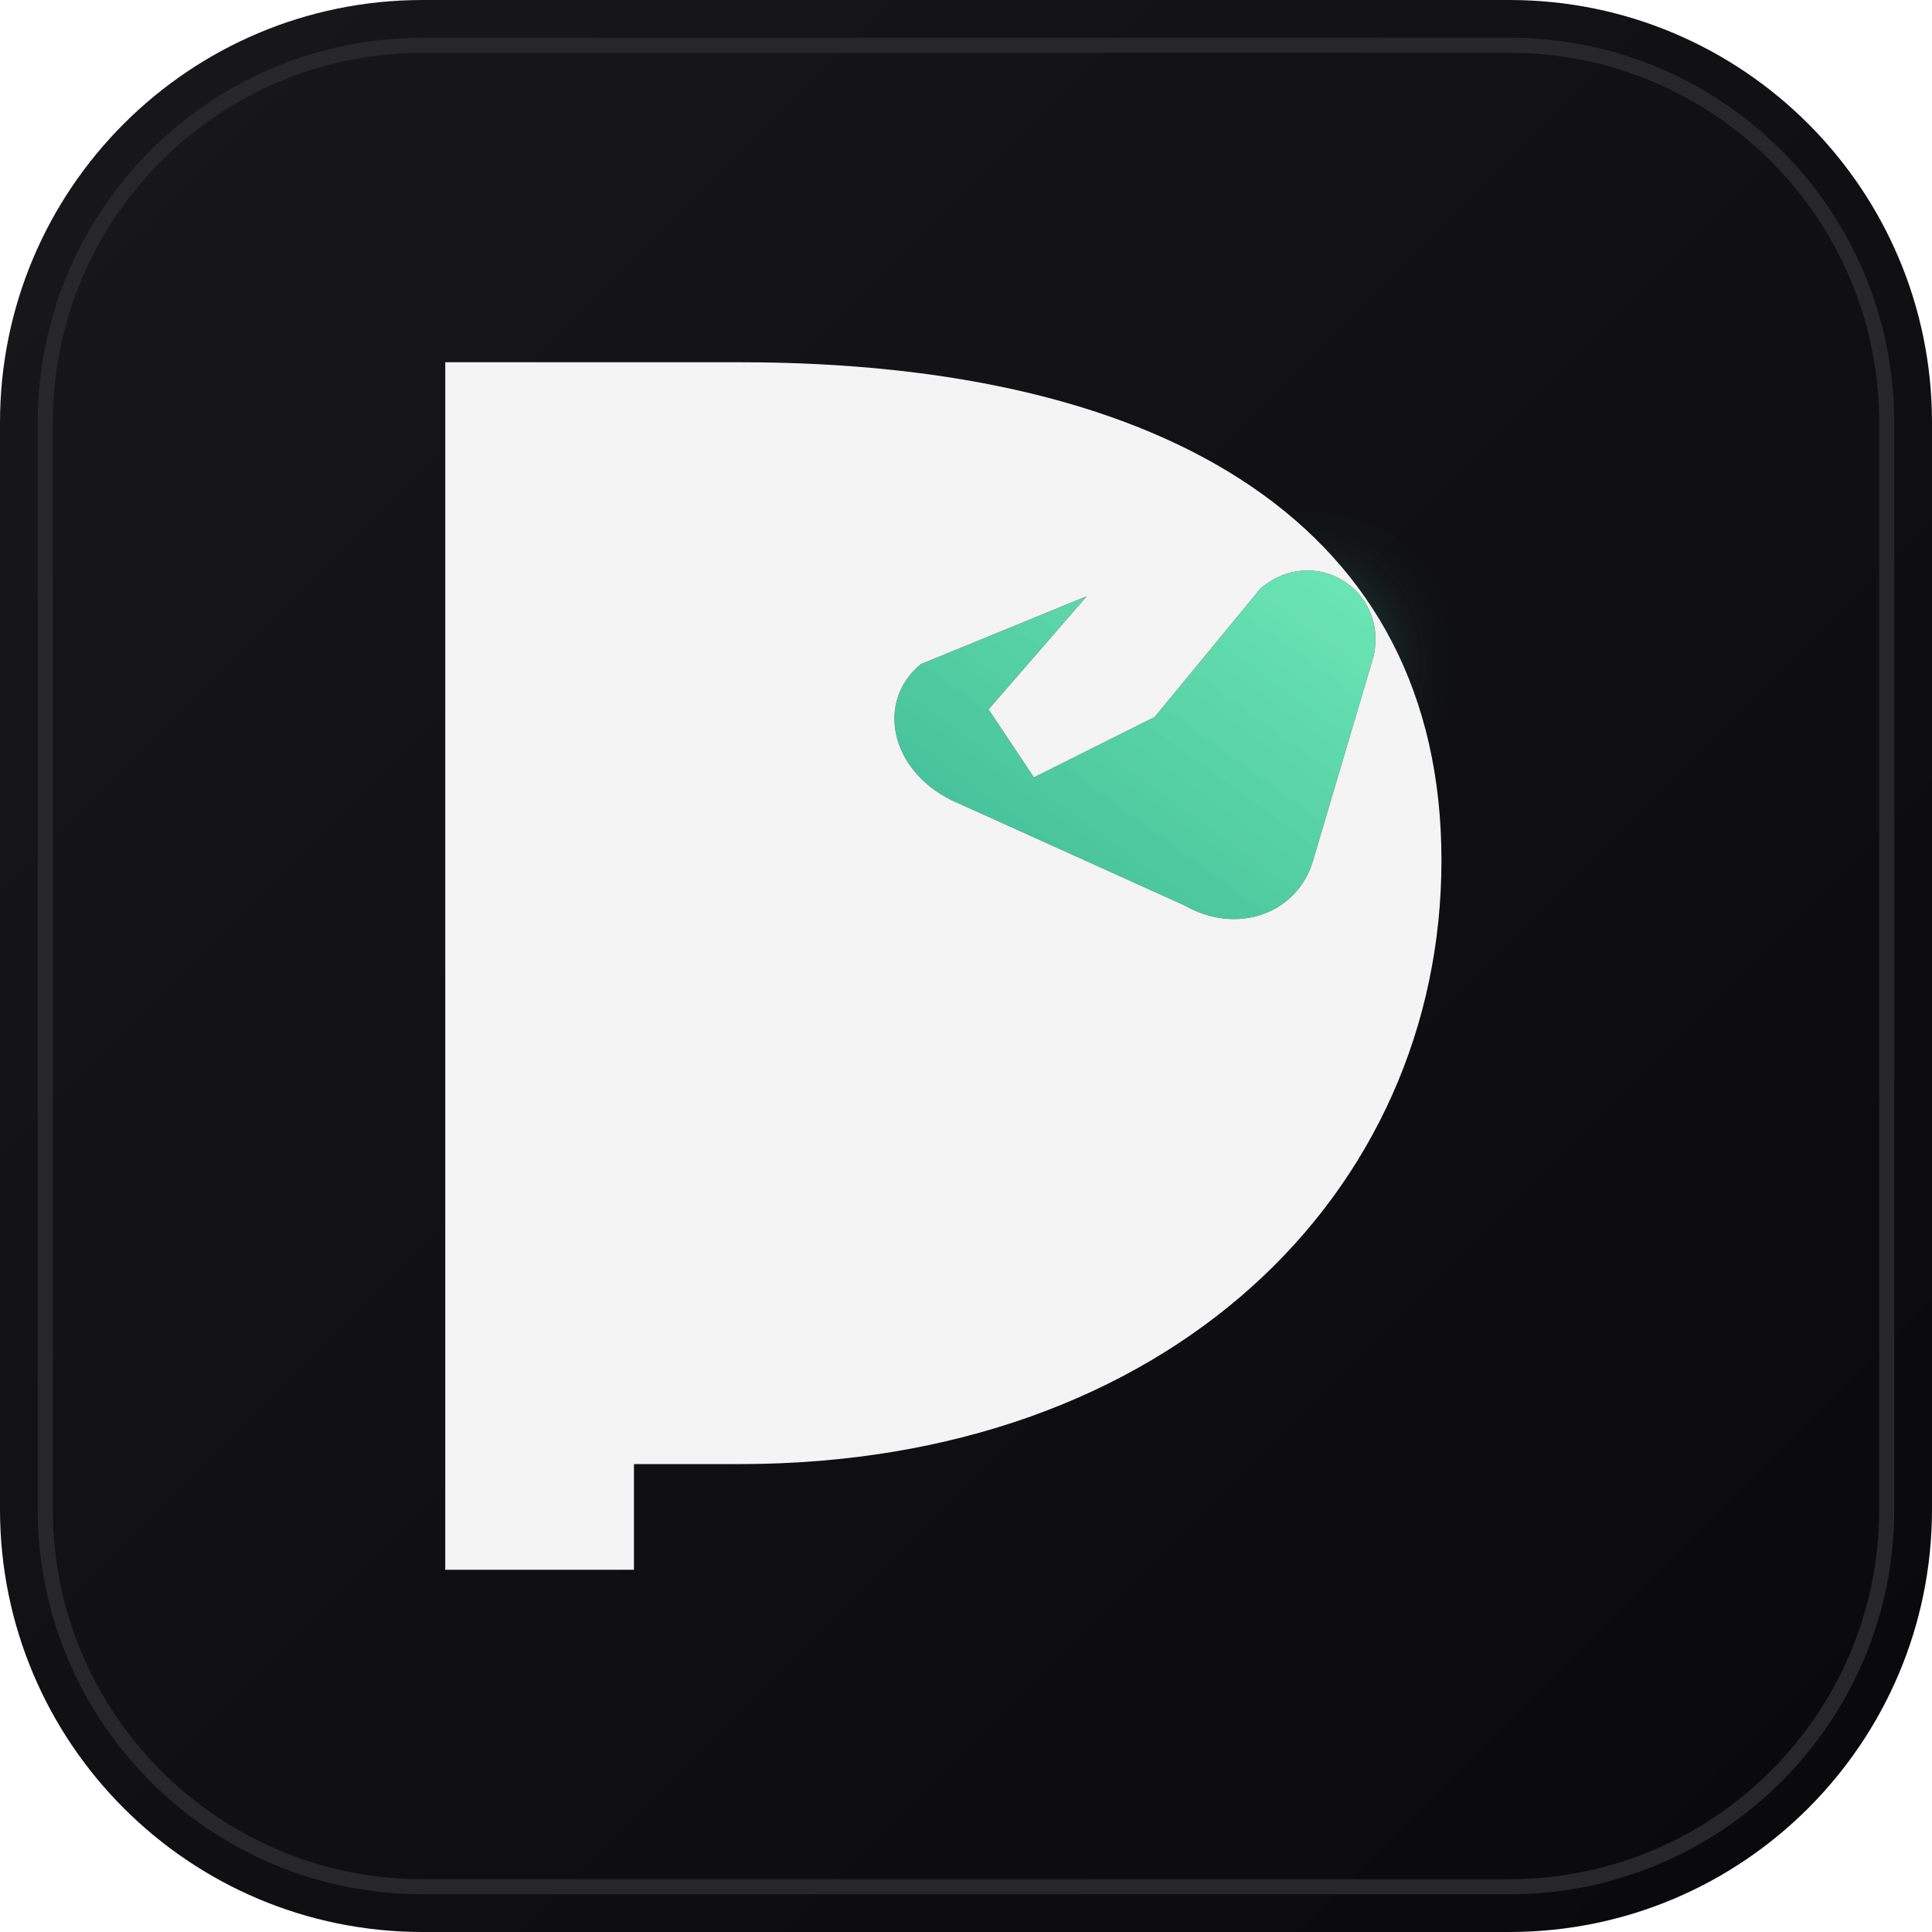
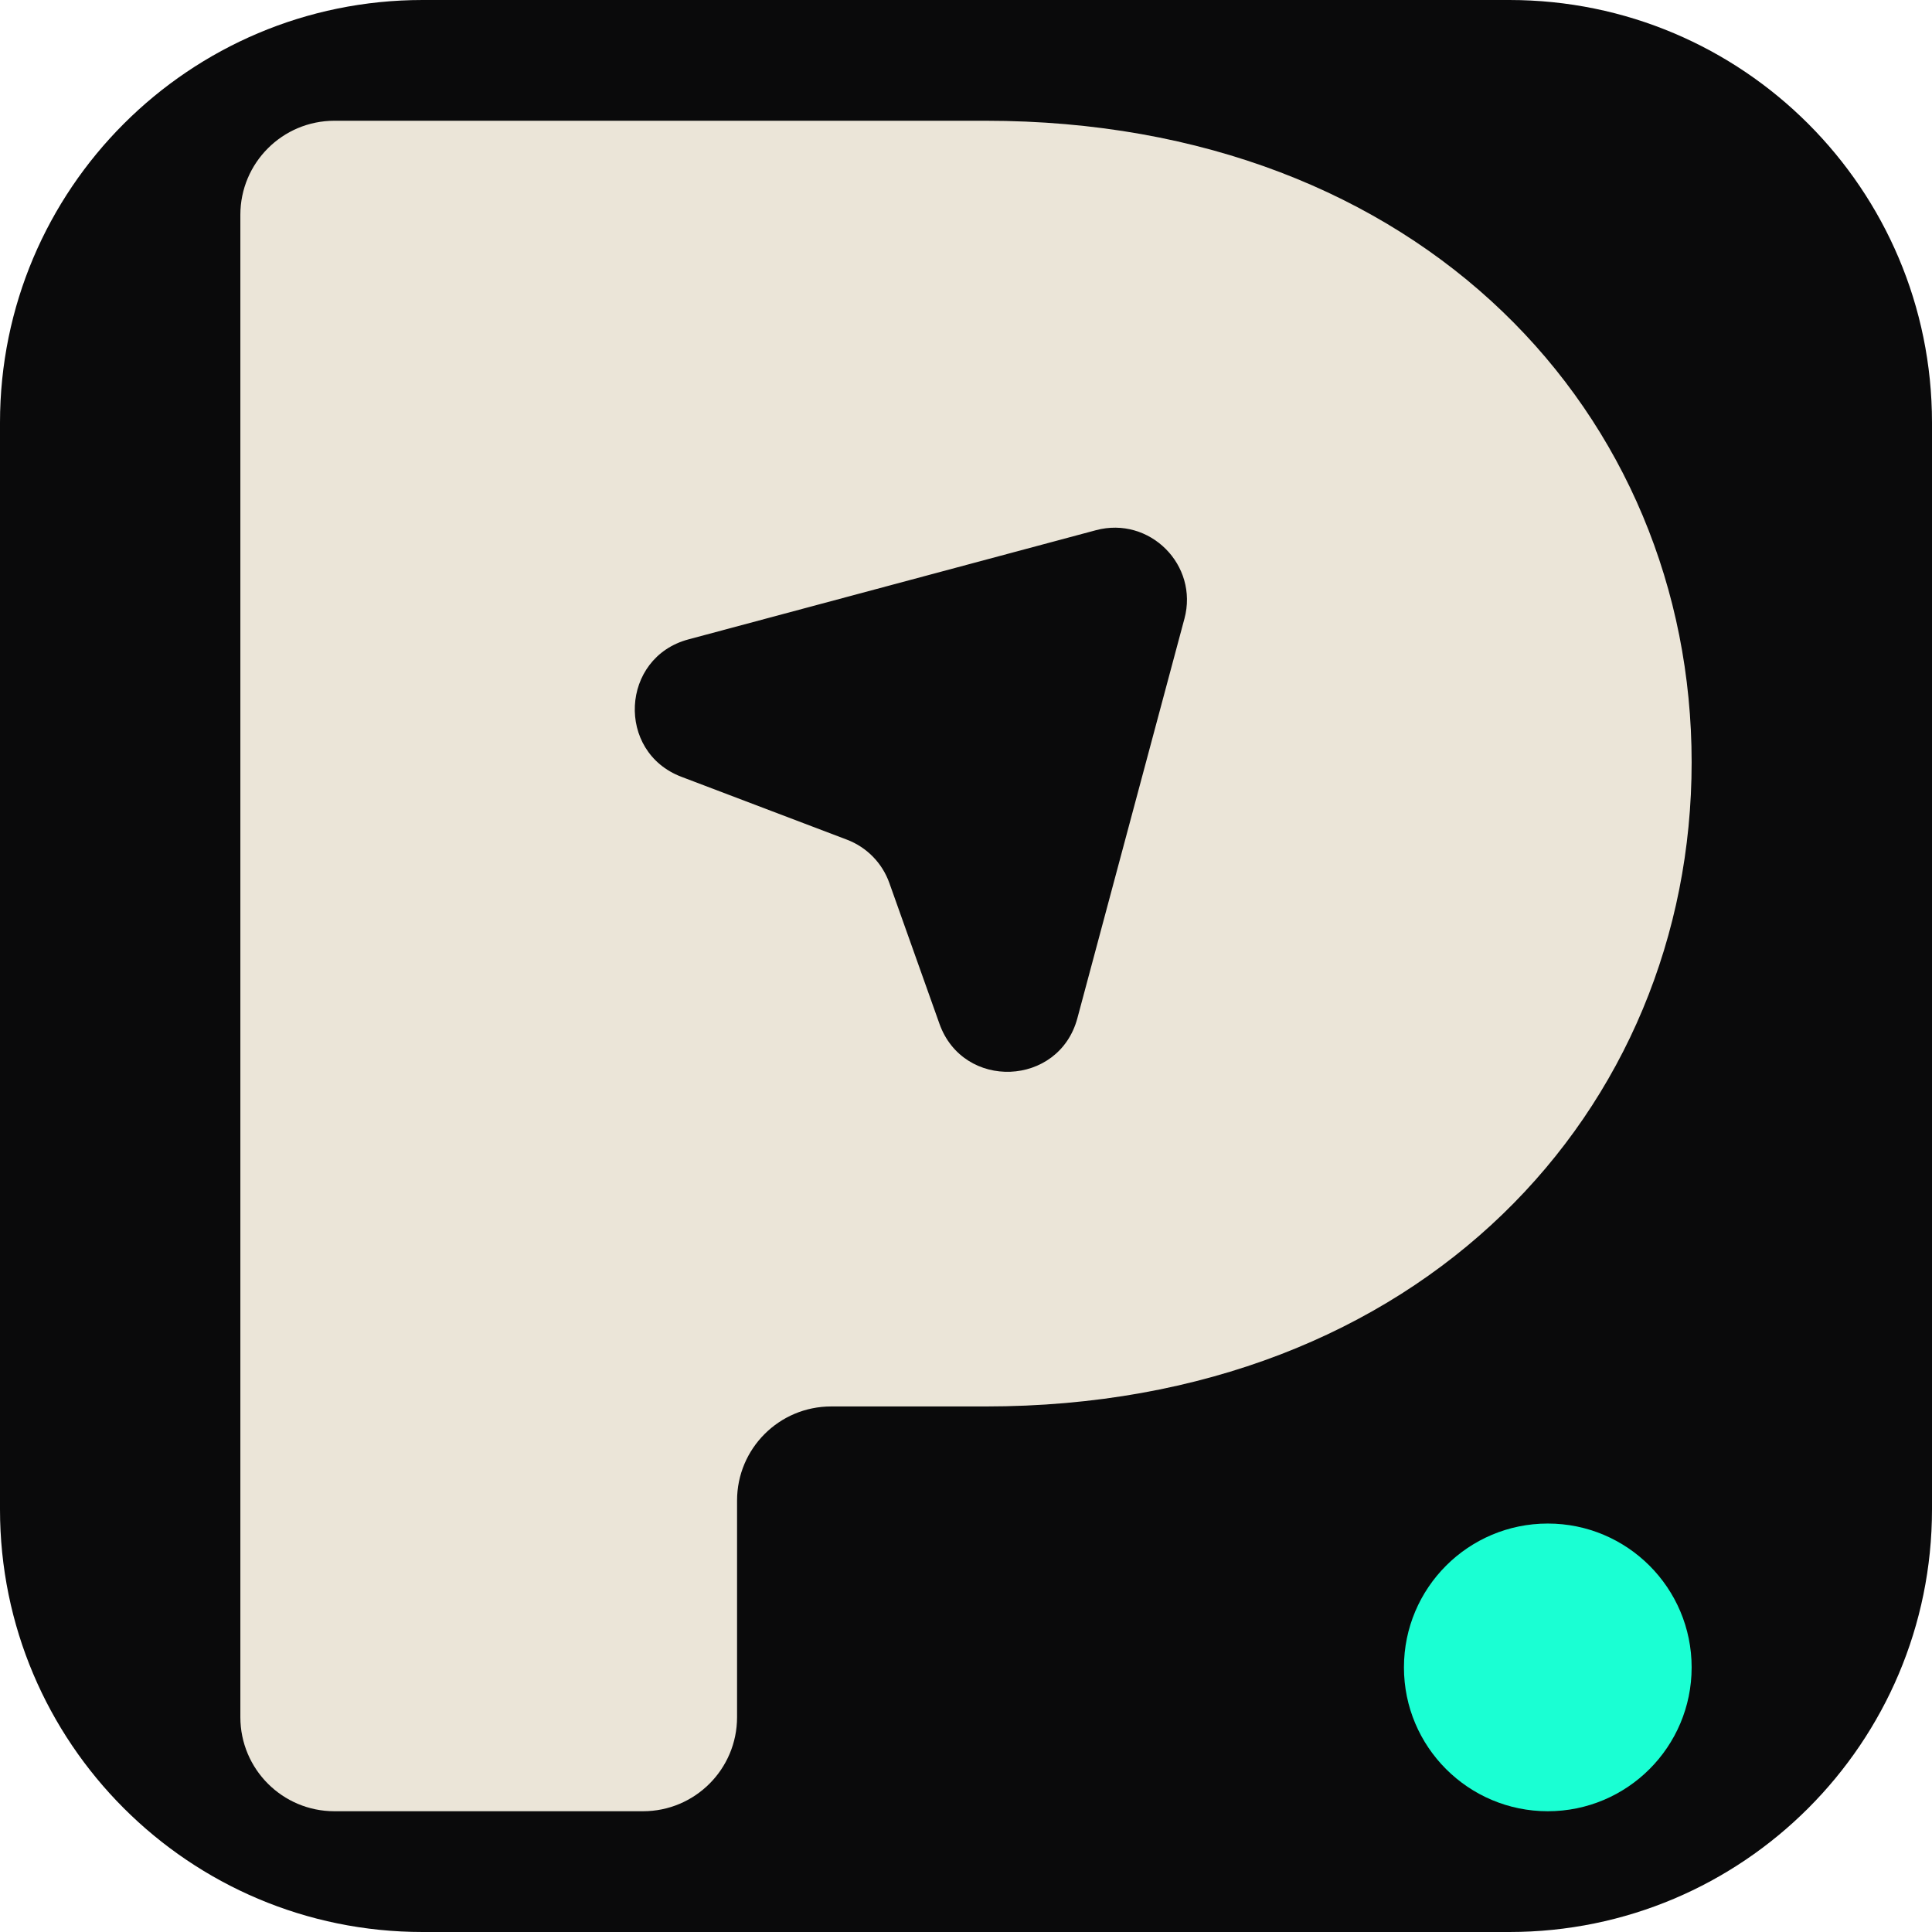
- <svg xmlns="http://www.w3.org/2000/svg" viewBox="0 0 512 512" width="512" height="512">
-   <defs>
-     <linearGradient id="py-bg" x1="0%" y1="0%" x2="100%" y2="100%">
-       <stop offset="0%" stop-color="#18181b" />
-       <stop offset="100%" stop-color="#09090b" />
-     </linearGradient>
-     <linearGradient id="py-accent" x1="0%" y1="100%" x2="100%" y2="0%">
-       <stop offset="0%" stop-color="#3db892" />
-       <stop offset="100%" stop-color="#6ee7b7" />
-     </linearGradient>
-     <filter id="py-glow" x="-30%" y="-30%" width="160%" height="160%">
-       <feDropShadow dx="0" dy="4" stdDeviation="10" flood-color="#4ec9a0" flood-opacity="0.4" />
-     </filter>
-   </defs>
-   <rect width="512" height="512" rx="112" fill="url(#py-bg)" />
-   <rect x="12" y="12" width="488" height="488" rx="100" fill="none" stroke="#27272a" stroke-width="4" />
-   <g filter="url(#py-glow)">
-     <path fill="url(#py-accent)" d="M 334 156          C 348 144 368 156 364 174          L 348 228          C 344 242 328 248 314 240          L 252 212          C 236 204 232 186 244 176          L 288 158          L 262 188          L 274 206          L 306 190          L 334 156 Z" />
-   </g>
-   <path fill="#f4f4f5" fill-rule="evenodd" d="M 118 96        V 416        H 168        V 388        H 196        C 310 388 382 316 382 228        C 382 140 310 96 196 96        H 118        Z        M 334 156        C 348 144 368 156 364 174        L 348 228        C 344 242 328 248 314 240        L 252 212        C 236 204 232 186 244 176        L 288 158        L 262 188        L 274 206        L 306 190        L 334 156 Z" />
+ <svg xmlns="http://www.w3.org/2000/svg" viewBox="0 0 32 32" role="img" aria-label="Persony">
+   <rect width="32" height="32" rx="7" fill="#0a0a0b" />
+   <svg x="3.5" y="2" width="25" height="28" viewBox="0 0 120.564 140.437" overflow="visible">
+     <path d="m61.894,0H7.815C3.499,0,0,3.499,0,7.815v124.806c0,4.316,3.499,7.815,7.815,7.815h25.633c4.316,0,7.815-3.499,7.815-7.815v-17.997c0-4.316,3.499-7.815,7.815-7.815h12.816c36.319,0,58.67-24.714,58.67-53.512S98.213,0,61.894,0Zm16.533,41.37l-8.893,33.188c-1.525,5.692-9.482,6.011-11.458.459l-4.162-11.694c-.59-1.659-1.879-2.975-3.525-3.6l-13.749-5.222c-5.448-2.069-5.052-9.906.578-11.414l33.855-9.071c4.465-1.196,8.551,2.889,7.355,7.355Z" fill="#ebe5d8" />
+     <circle cx="108.614" cy="128.486" r="11.95" fill="#1affd3" />
+   </svg>
</svg>
